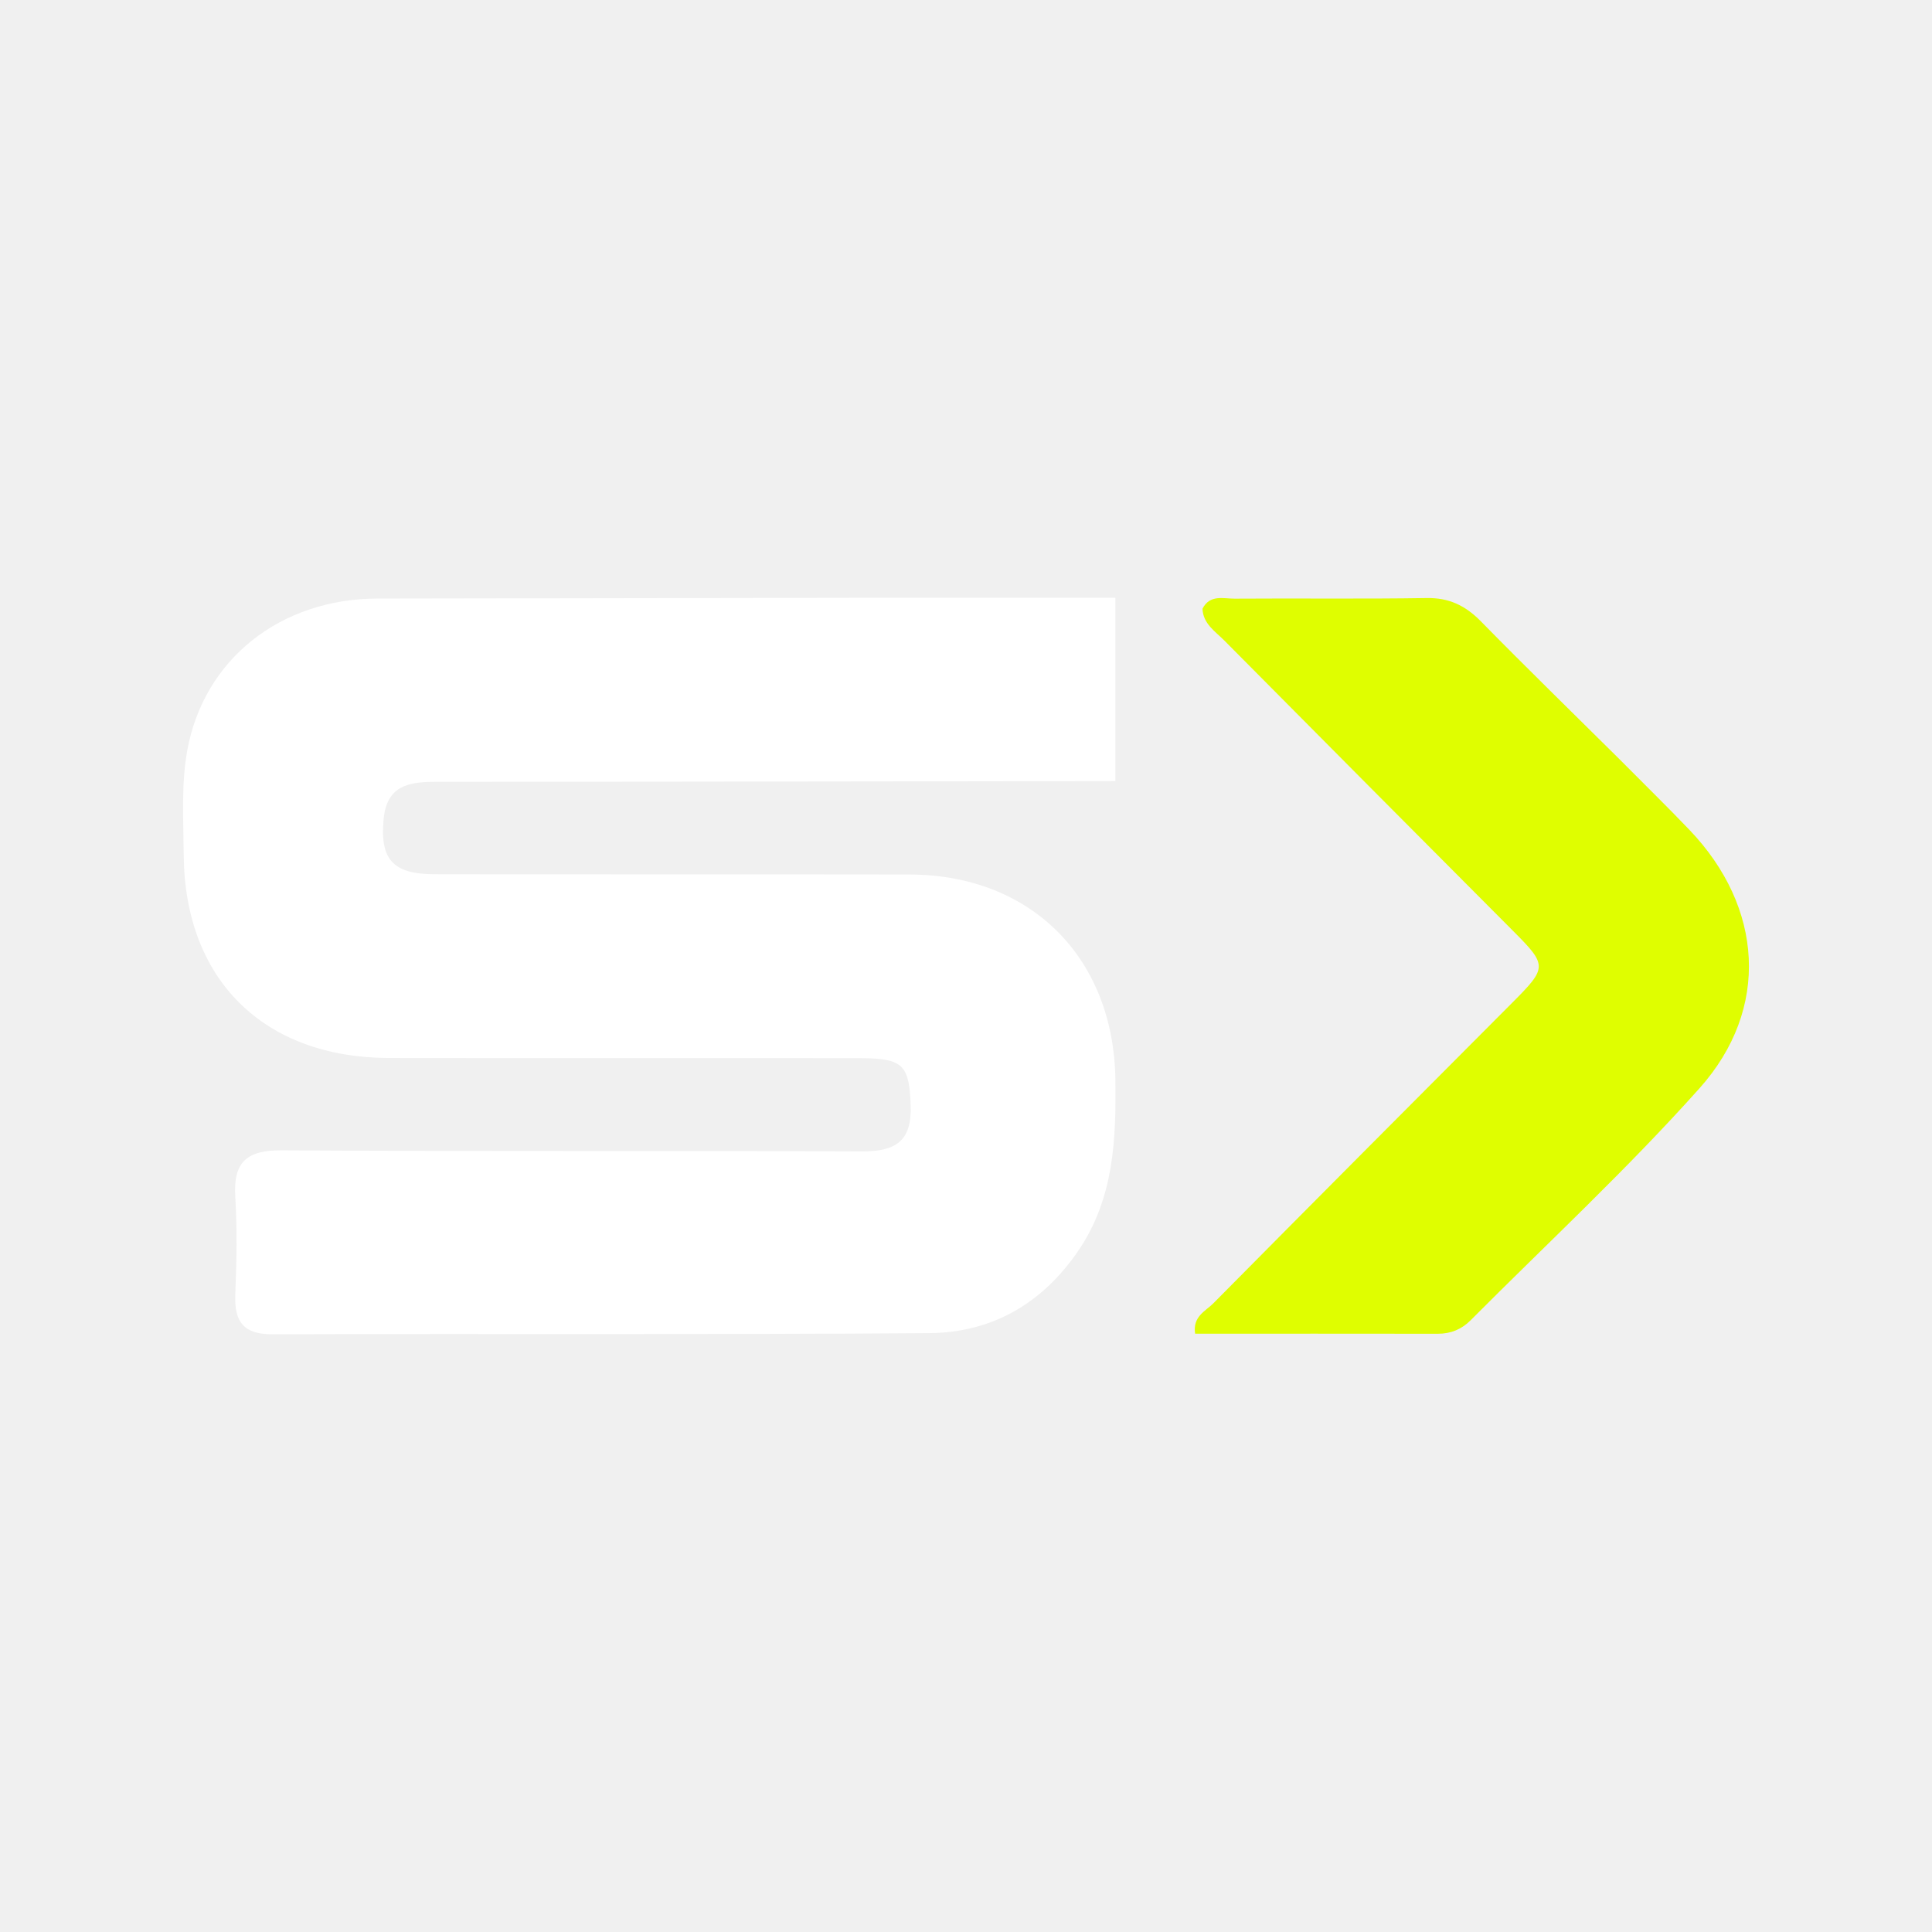
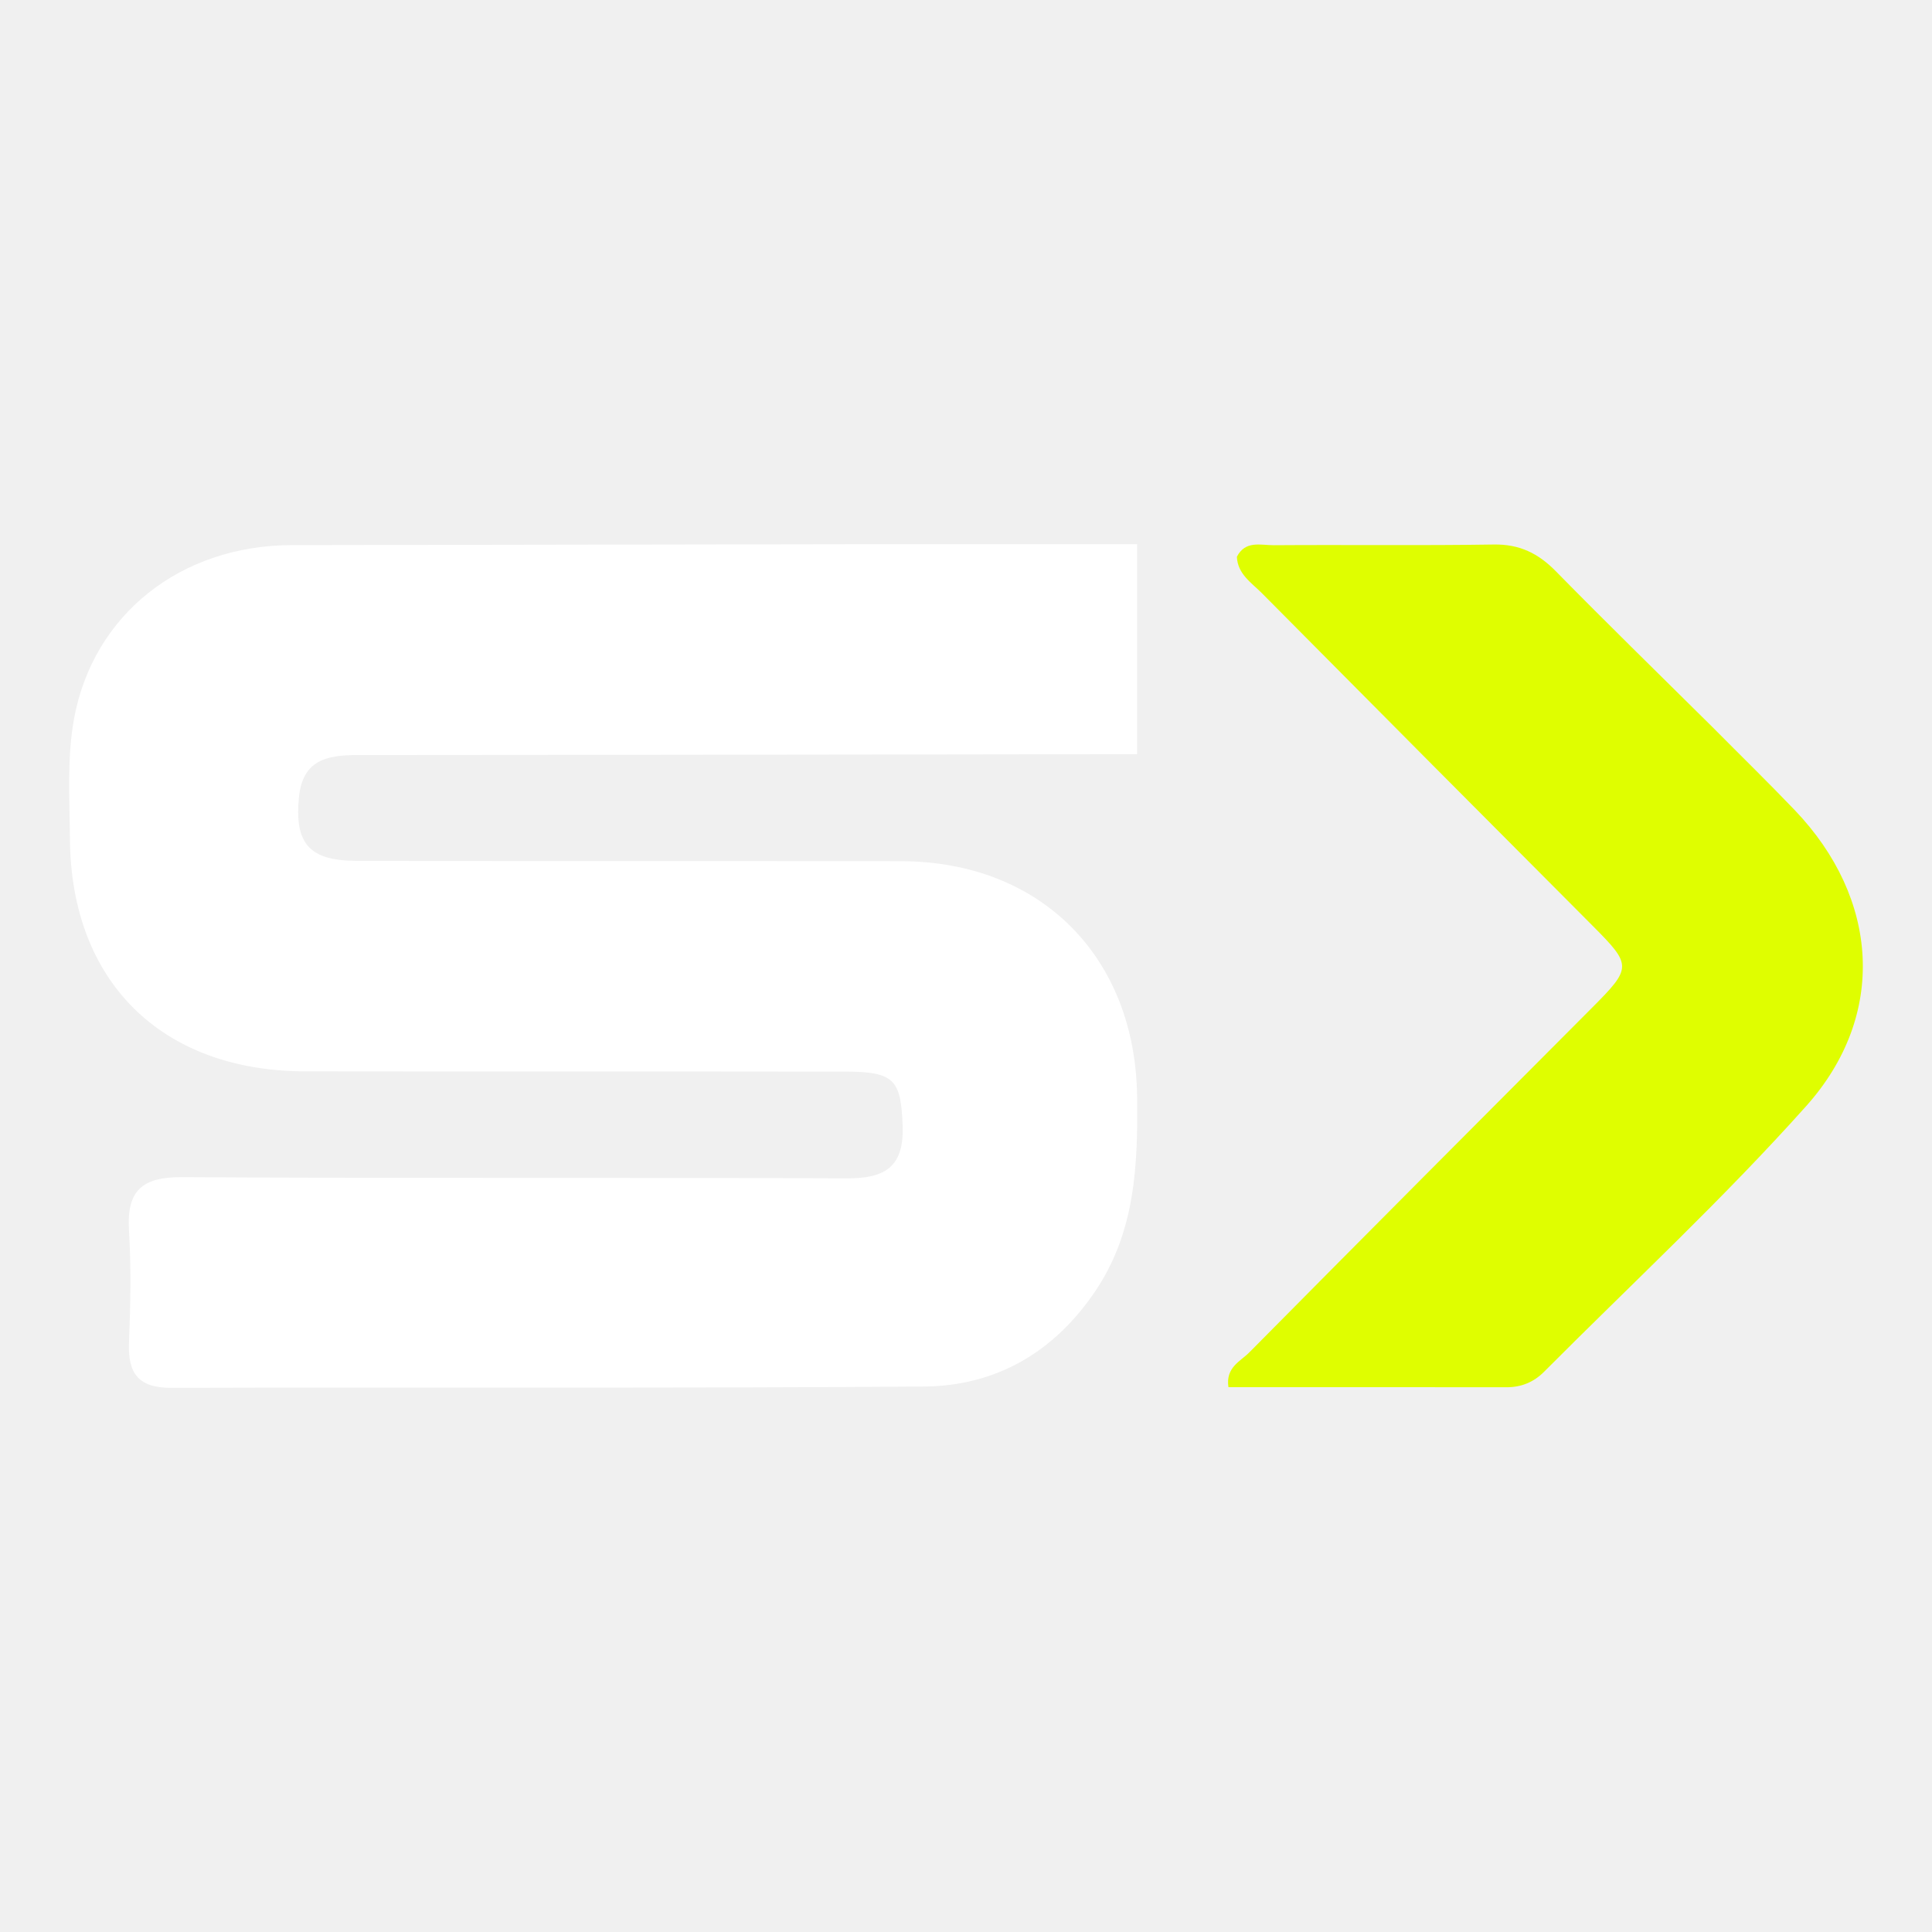
- <svg xmlns="http://www.w3.org/2000/svg" width="839" height="839" viewBox="0 0 839 839" fill="none">
-   <path d="M702.265 328.691C682.521 309.111 662.602 289.701 643.128 269.856C636.45 263.052 629.36 259.552 619.597 259.709C591.796 260.158 563.983 259.77 536.177 259.973C531.319 260.009 525.419 258.036 522.197 264.356C522.464 270.926 527.745 274.192 531.669 278.15C573.409 320.254 615.232 362.275 657.082 404.269C672.013 419.252 671.998 420.128 656.724 435.445C613.381 478.912 570.053 522.396 526.872 566.025C523.561 569.371 517.845 571.66 518.998 579.174C554.278 579.174 589.371 579.147 624.464 579.202C630.057 579.211 634.77 577.233 638.613 573.374C671.926 539.931 706.648 507.74 738.049 472.585C768.871 438.078 765.651 393.876 733.743 360.461C723.962 350.219 713.808 340.332 702.265 328.691Z" fill="#DFFE00" />
-   <path d="M163.856 259.938C121.893 260.01 88.559 286.177 81.336 325.822C78.641 340.613 79.665 356.168 79.786 371.369C80.215 425.536 114.565 459.362 169.055 459.444C237.33 459.545 305.606 459.427 373.881 459.534C392.428 459.563 394.867 462.743 395.478 480.186C396.02 495.655 388.78 500.069 374.419 500.005C290.389 499.633 206.355 500.075 122.327 499.549C107.247 499.455 101.251 504.555 102.169 519.674C103.027 533.801 102.746 548.04 102.182 562.198C101.713 573.967 105.688 579.474 118.342 579.433C213.401 579.121 308.465 579.643 403.52 578.93C430.812 578.726 452.757 566.009 468.38 542.983C483.724 520.368 484.701 494.942 484.372 468.941C483.701 415.976 447.789 379.852 394.867 379.766C326.067 379.654 257.266 379.786 188.465 379.639C170.421 379.601 164.905 372.95 166.605 355.577C167.988 341.441 177.09 339.529 188.824 339.524C257.505 339.491 326.186 339.412 394.867 339.317C424.702 339.276 454.537 339.232 484.372 339.188V259.567H394.867L163.856 259.938Z" fill="white" />
+ <svg xmlns="http://www.w3.org/2000/svg" width="512" height="512" viewBox="0 0 512 512" fill="none">
+   <path d="M453.659 192.523C439.857 178.836 425.934 165.268 412.321 151.396C407.653 146.639 402.697 144.193 395.872 144.303C376.439 144.616 356.997 144.345 337.56 144.487C334.164 144.512 330.04 143.133 327.788 147.551C327.974 152.143 331.666 154.426 334.409 157.193C363.586 186.625 392.821 215.999 422.075 245.353C432.513 255.827 432.502 256.439 421.825 267.146C391.527 297.531 361.24 327.927 331.056 358.424C328.741 360.763 324.745 362.363 325.551 367.616C350.213 367.616 374.744 367.597 399.274 367.635C403.184 367.641 406.479 366.259 409.165 363.562C432.452 340.184 456.723 317.682 478.673 293.107C500.218 268.986 497.967 238.088 475.663 214.731C468.826 207.571 461.728 200.66 453.659 192.523Z" fill="#DFFE00" />
+   <path d="M77.299 144.462C47.966 144.513 24.665 162.804 19.616 190.517C17.732 200.856 18.448 211.73 18.532 222.355C18.832 260.219 42.843 283.865 80.933 283.921C128.659 283.993 176.385 283.91 224.111 283.985C237.076 284.005 238.781 286.228 239.208 298.421C239.587 309.234 234.526 312.319 224.487 312.275C165.749 312.015 107.007 312.324 48.27 311.956C37.728 311.89 33.537 315.456 34.179 326.024C34.779 335.899 34.582 345.852 34.187 355.749C33.86 363.976 36.639 367.825 45.484 367.797C111.932 367.579 178.384 367.944 244.83 367.445C263.907 367.302 279.248 358.413 290.168 342.317C300.894 326.509 301.577 308.736 301.347 290.56C300.878 253.537 275.775 228.285 238.781 228.225C190.688 228.147 142.595 228.239 94.502 228.137C81.888 228.11 78.033 223.461 79.221 211.317C80.187 201.435 86.55 200.099 94.752 200.095C142.762 200.072 190.772 200.017 238.781 199.95C259.637 199.922 280.492 199.891 301.347 199.86V144.203H238.781L77.299 144.462Z" fill="white" />
</svg>
